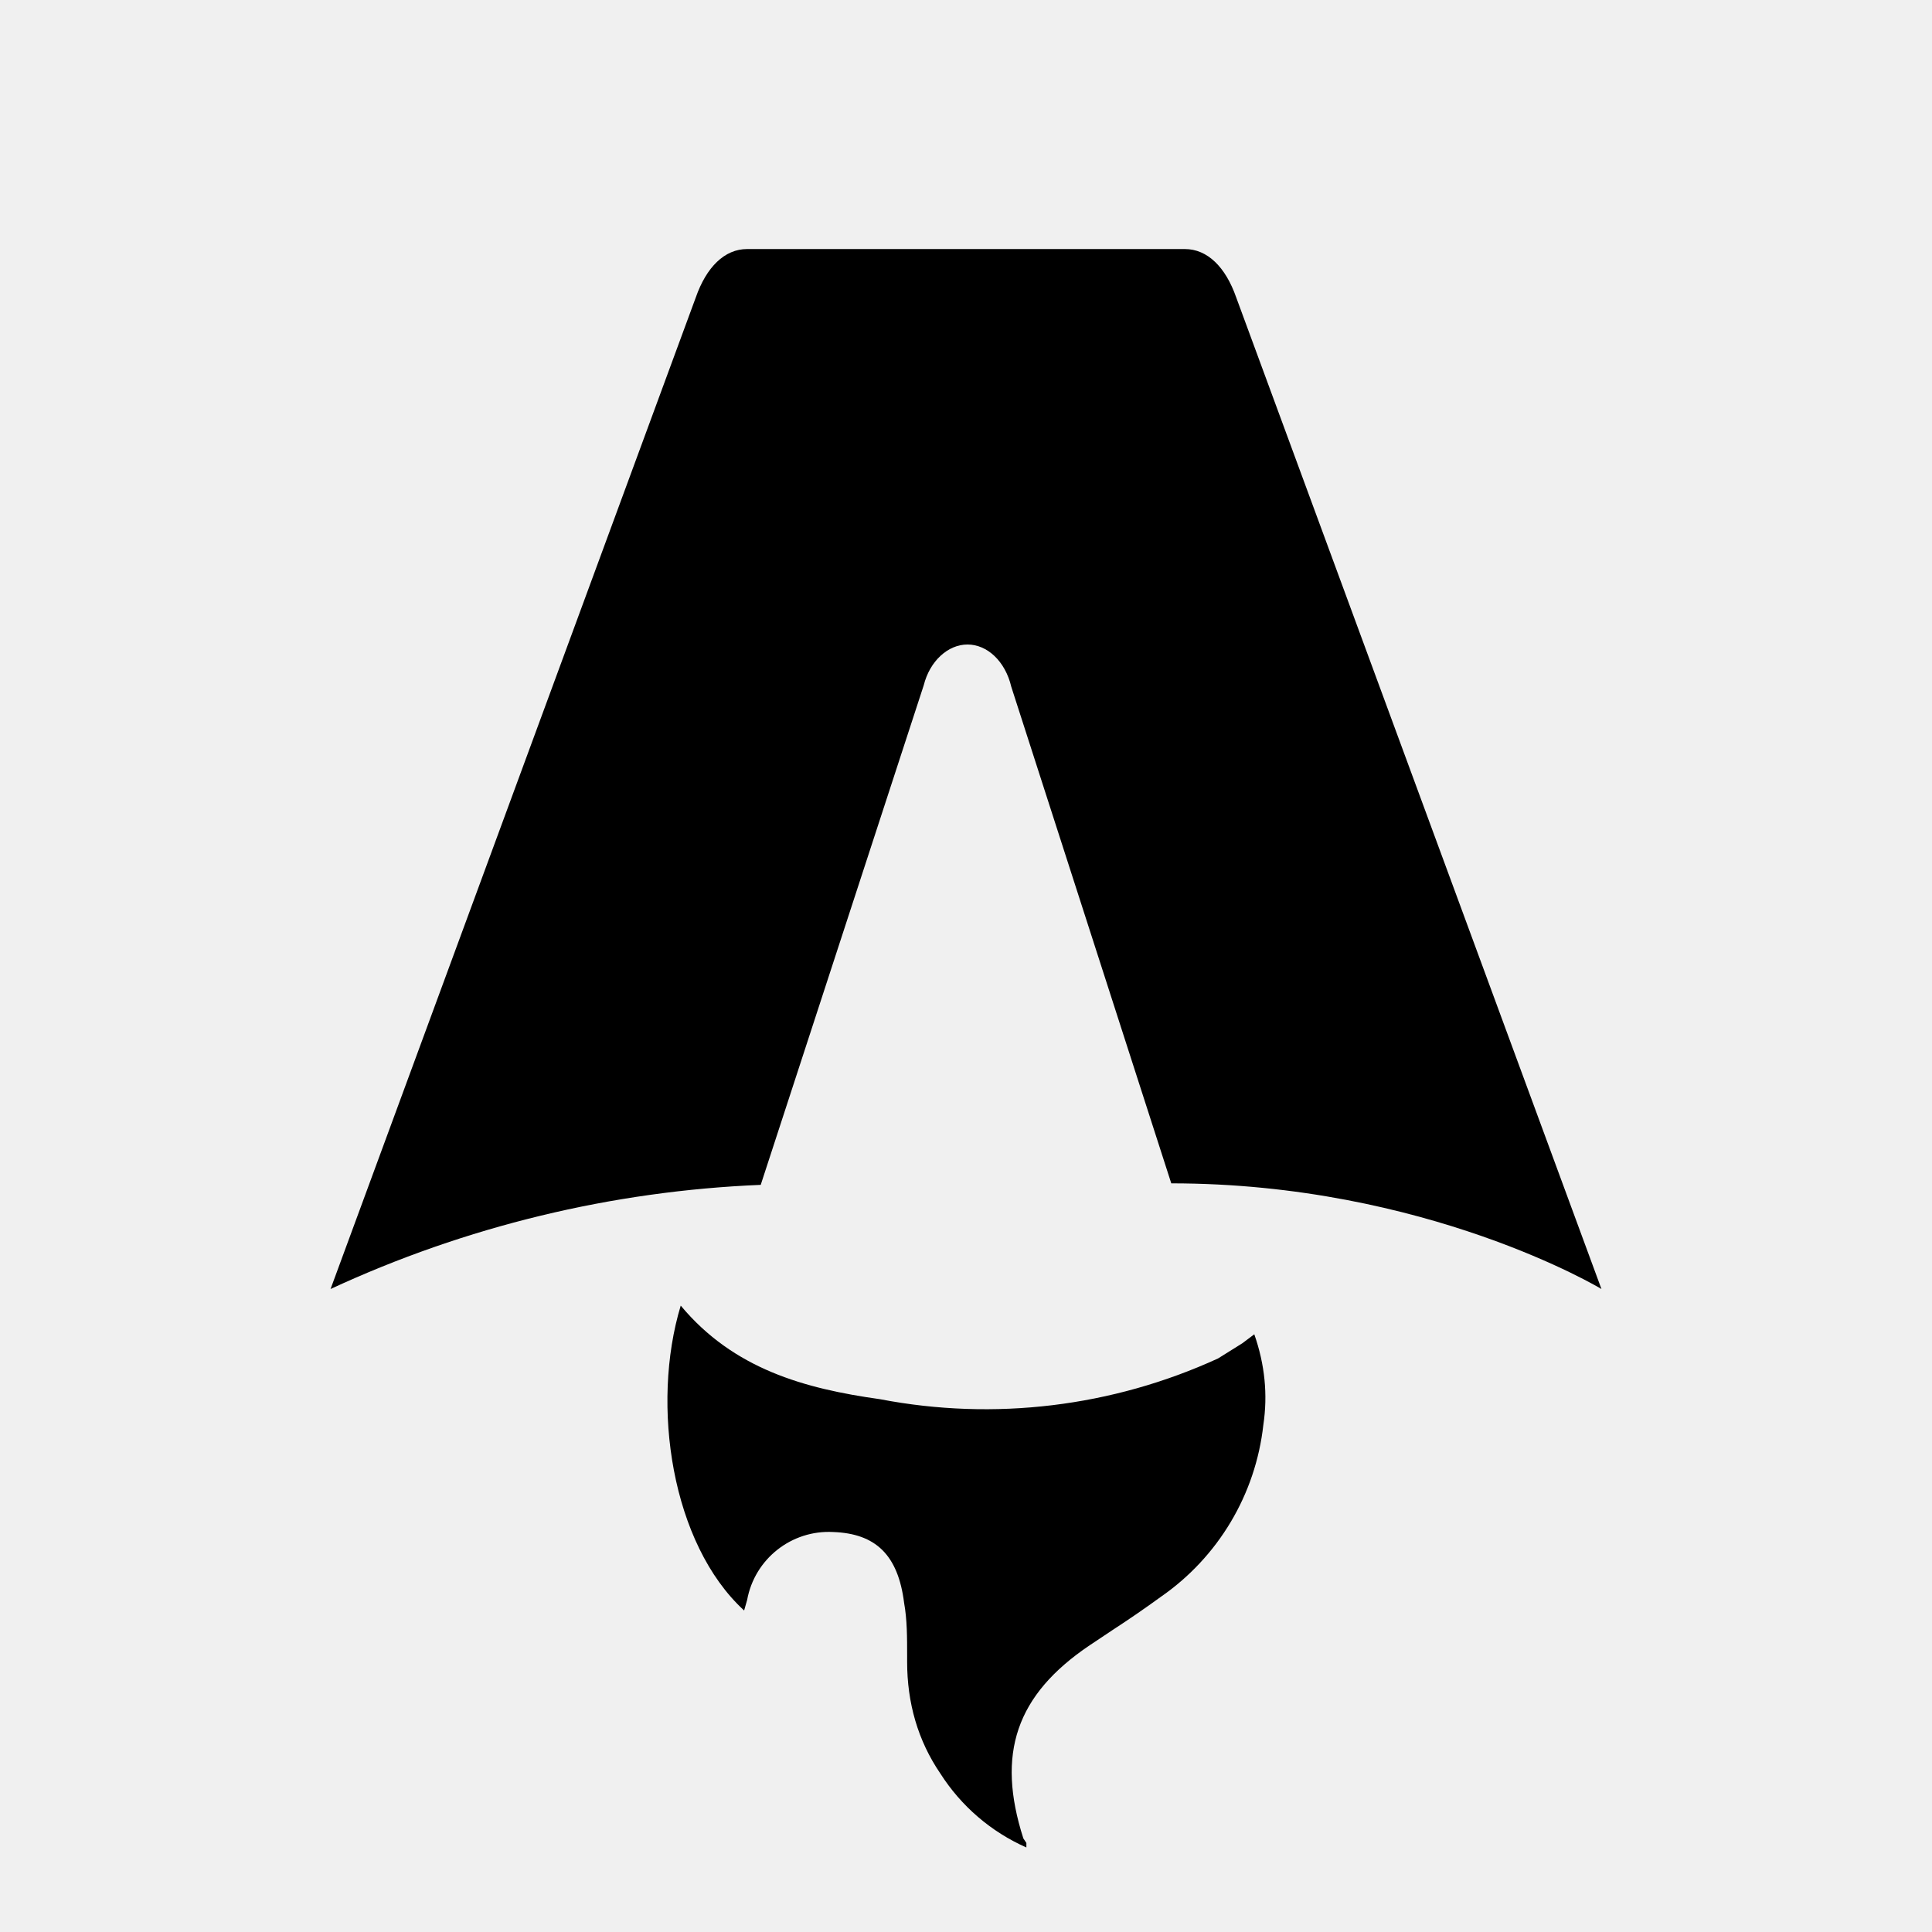
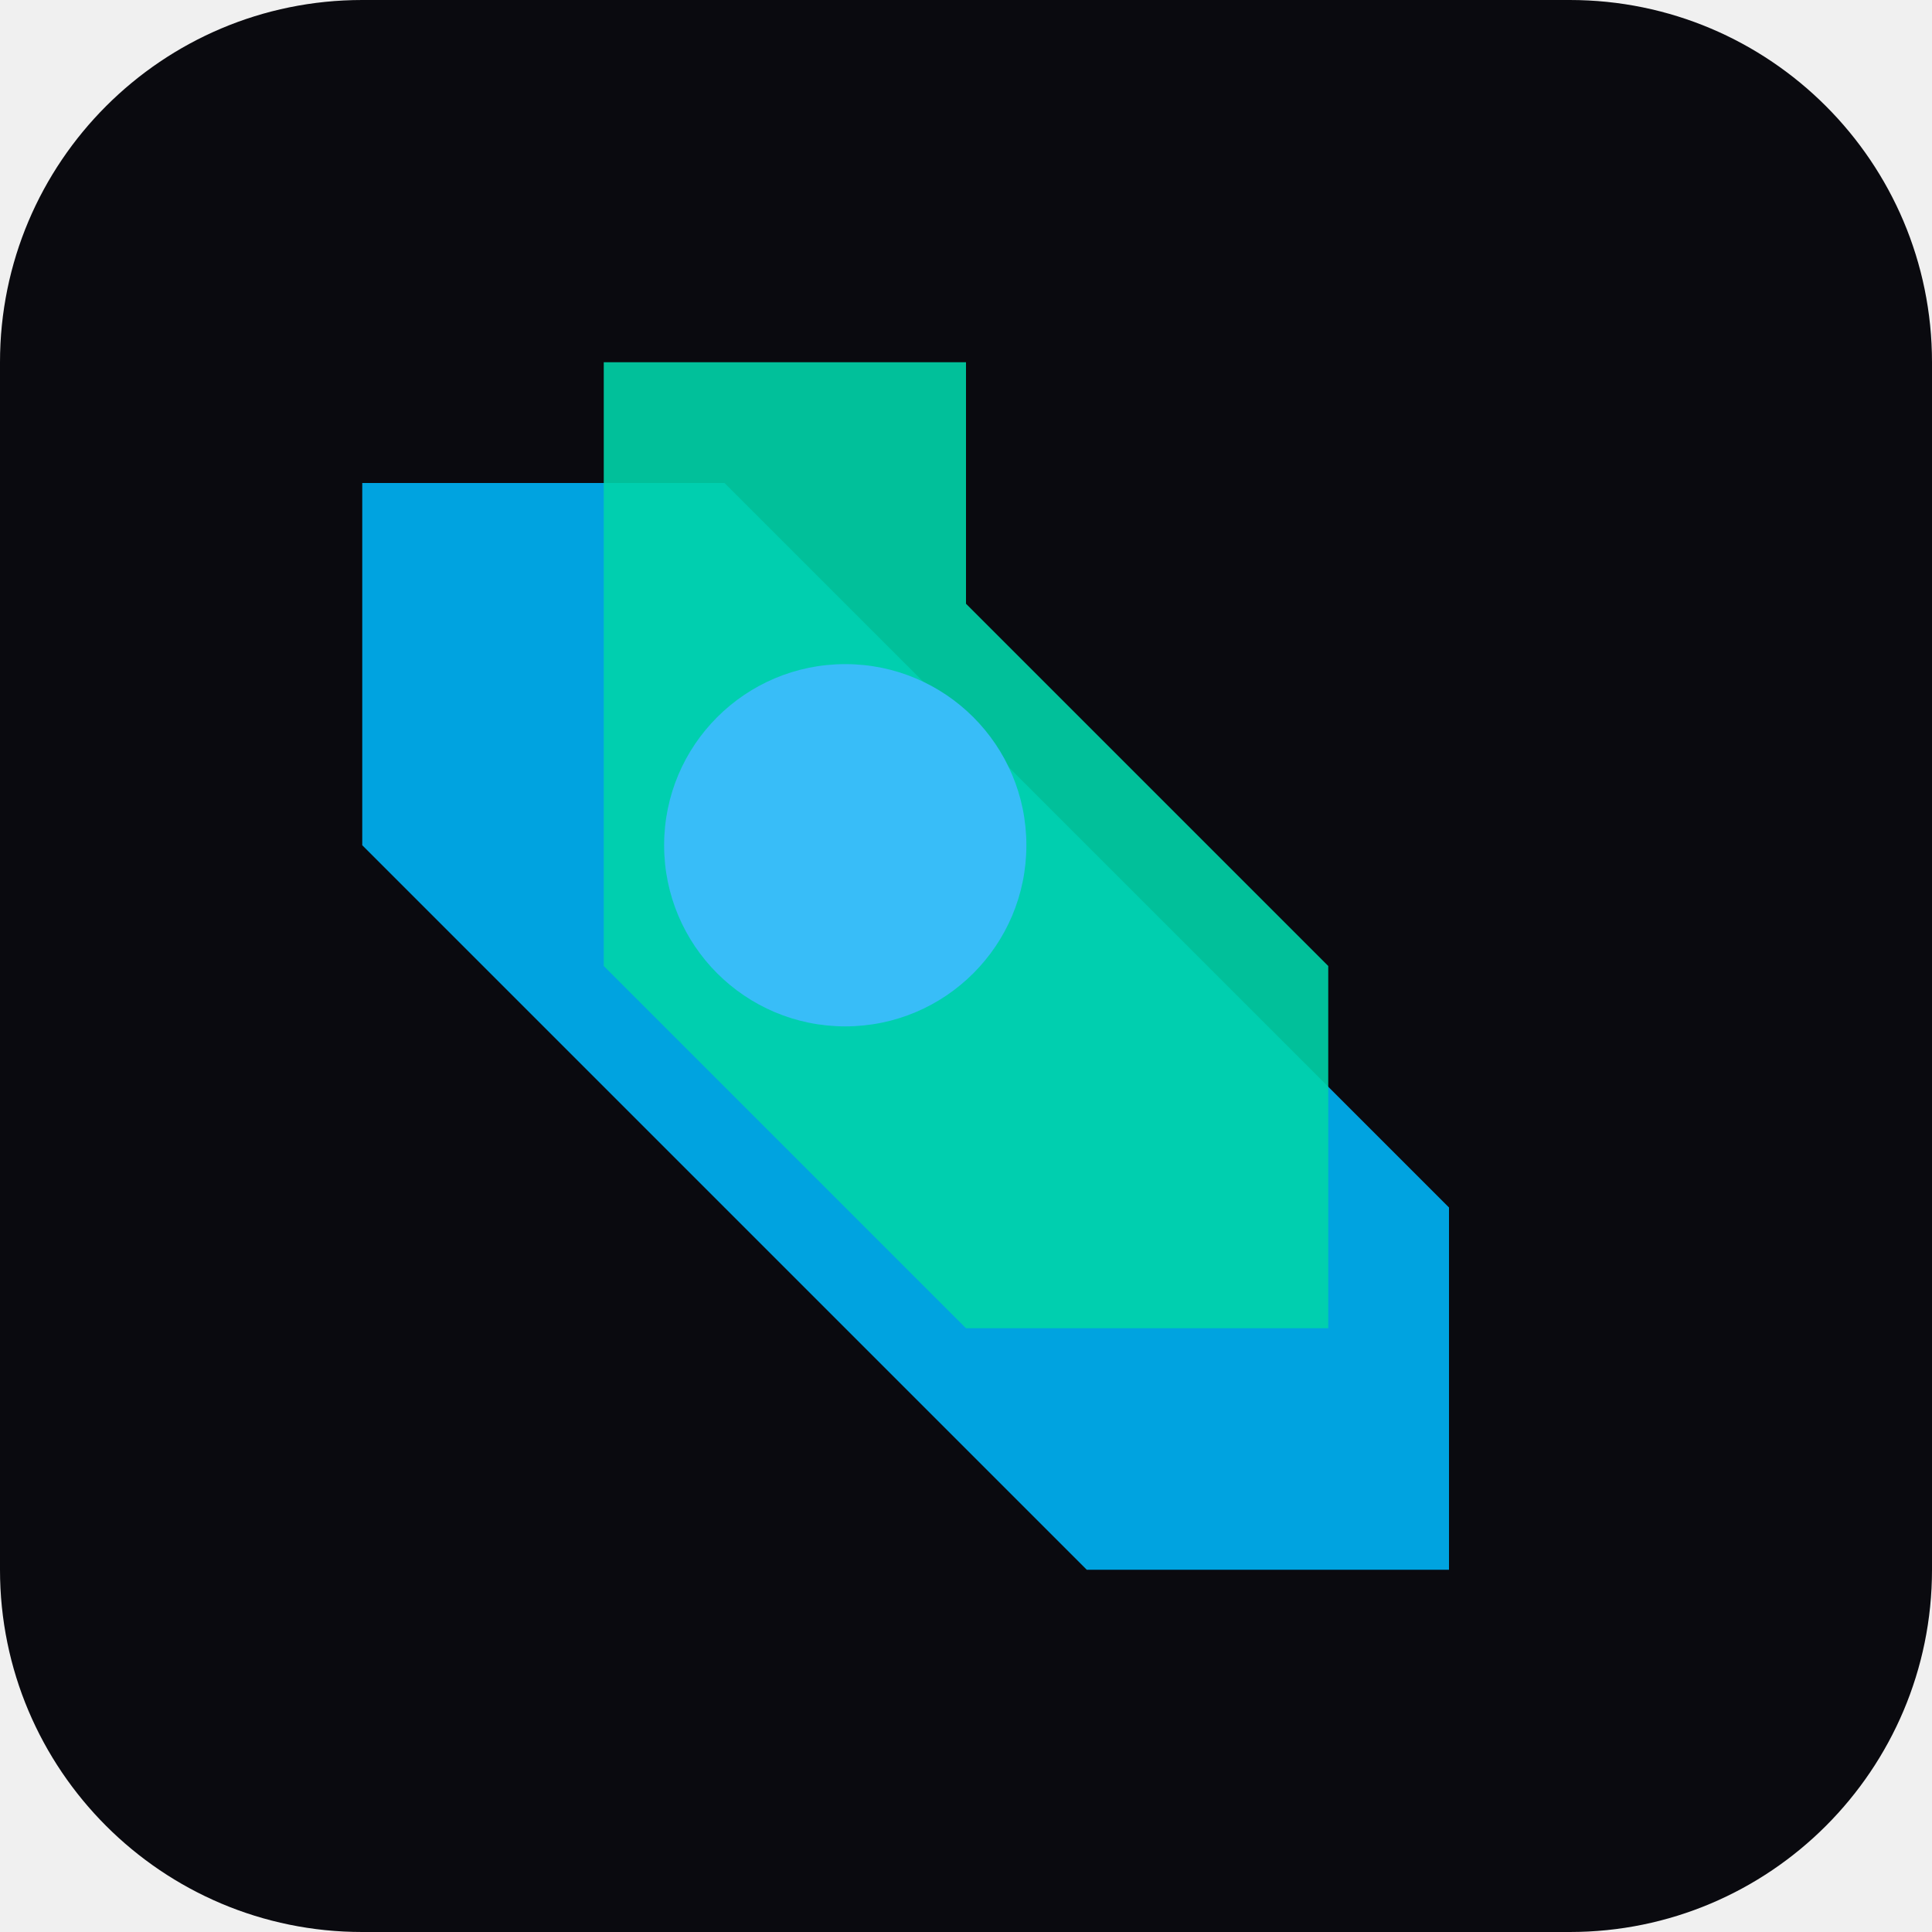
- <svg xmlns="http://www.w3.org/2000/svg" fill="none" viewBox="0 0 128 128">
-   <path d="M50.4 78.5a75.1 75.1 0 0 0-28.5 6.9l24.2-65.7c.7-2 1.9-3.2 3.4-3.2h29c1.5 0 2.7 1.2 3.4 3.2l24.2 65.7s-11.6-7-28.5-7L67 45.5c-.4-1.7-1.6-2.8-2.9-2.8-1.3 0-2.5 1.1-2.9 2.7L50.4 78.5Zm-1.1 28.2Zm-4.2-20.2c-2 6.6-.6 15.8 4.2 20.2a17.5 17.5 0 0 1 .2-.7 5.5 5.5 0 0 1 5.7-4.5c2.8.1 4.3 1.5 4.7 4.7.2 1.1.2 2.3.2 3.5v.4c0 2.7.7 5.2 2.2 7.4a13 13 0 0 0 5.7 4.9v-.3l-.2-.3c-1.8-5.6-.5-9.5 4.4-12.8l1.5-1a73 73 0 0 0 3.2-2.2 16 16 0 0 0 6.8-11.4c.3-2 .1-4-.6-6l-.8.6-1.6 1a37 37 0 0 1-22.4 2.7c-5-.7-9.7-2-13.2-6.2Z" />
-   <style>
-         path { fill: #000; }
-         @media (prefers-color-scheme: dark) {
-             path { fill: #FFF; }
-         }
-     </style>
+ <svg xmlns="http://www.w3.org/2000/svg" viewBox="0 0 32 32">
+   <rect width="32" height="32" rx="6" fill="#0a0a0f" />
+   <path d="M6 8 L12 8 L18 14 L24 20 L24 26 L18 26 L12 20 L6 14 Z" fill="#00a3e0" />
+   <path d="M10 6 L16 6 L16 10 L22 16 L22 22 L16 22 L10 16 L10 12 Z" fill="#00d4aa" opacity="0.9" />
+   <circle cx="14" cy="14" r="3" fill="#38bdf8" />
</svg>
